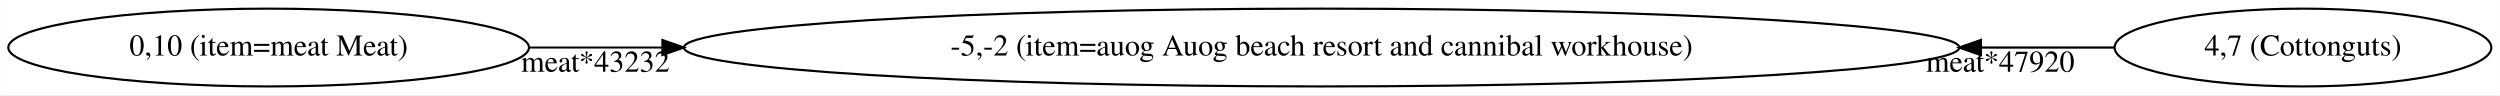
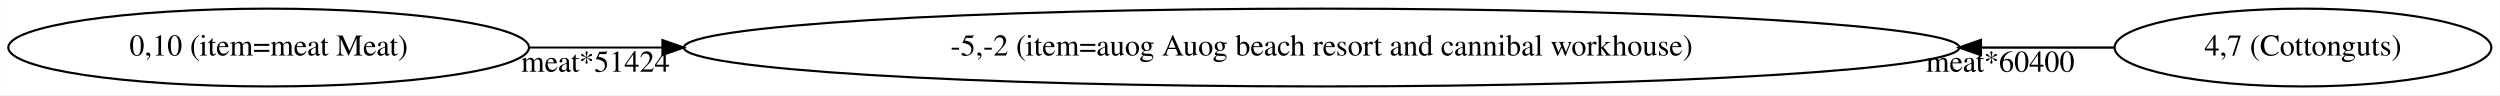
<svg xmlns="http://www.w3.org/2000/svg" width="1157pt" height="44pt" viewBox="0.00 0.00 1156.81 44.00">
  <g id="graph0" class="graph" transform="scale(1 1) rotate(0) translate(4 40)">
    <polygon fill="white" stroke="transparent" points="-4,4 -4,-40 1152.81,-40 1152.81,4 -4,4" />
    <g id="node1" class="node">
      <ellipse fill="none" stroke="black" cx="120.24" cy="-18" rx="120.48" ry="18" />
      <text text-anchor="middle" x="120.24" y="-14.3" font-family="Times,serif" font-size="14.00">0,10 (item=meat Meat)</text>
    </g>
    <g id="node2" class="node">
      <ellipse fill="none" stroke="black" cx="607.55" cy="-18" rx="295.15" ry="18" />
      <text text-anchor="middle" x="607.55" y="-14.3" font-family="Times,serif" font-size="14.00">-5,-2 (item=auog Auog beach resort and cannibal workhouse)</text>
    </g>
    <g id="edge1" class="edge">
-       <path fill="none" stroke="black" stroke-width="0.95" d="M240.7,-18C260.04,-18 280.79,-18 302.22,-18" />
-       <polygon fill="black" stroke="black" stroke-width="0.95" points="302.45,-21.5 312.45,-18 302.45,-14.5 302.45,-21.5" />
-       <text text-anchor="middle" x="271.46" y="-6.8" font-family="Times,serif" font-size="14.00">meat*43232</text>
+       <path fill="none" stroke="black" stroke-width="0.92" d="M240.7,-18C260.04,-18 280.79,-18 302.22,-18" />
+       <polygon fill="black" stroke="black" stroke-width="0.92" points="302.45,-21.5 312.45,-18 302.45,-14.5 302.45,-21.5" />
+       <text text-anchor="middle" x="271.46" y="-6.8" font-family="Times,serif" font-size="14.00">meat*51424</text>
    </g>
    <g id="node3" class="node">
      <ellipse fill="none" stroke="black" cx="1061.72" cy="-18" rx="87.18" ry="18" />
      <text text-anchor="middle" x="1061.72" y="-14.3" font-family="Times,serif" font-size="14.00">4,7 (Cottonguts)</text>
    </g>
    <g id="edge2" class="edge">
-       <path fill="none" stroke="black" stroke-width="1.05" d="M974.42,-18C955.65,-18 934.8,-18 912.83,-18" />
-       <polygon fill="black" stroke="black" stroke-width="1.05" points="912.66,-14.5 902.66,-18 912.66,-21.5 912.66,-14.5" />
-       <text text-anchor="middle" x="921.62" y="-6.8" font-family="Times,serif" font-size="14.00">meat*47920</text>
+       <path fill="none" stroke="black" stroke-width="1.08" d="M974.42,-18C955.65,-18 934.8,-18 912.83,-18" />
+       <polygon fill="black" stroke="black" stroke-width="1.08" points="912.66,-14.5 902.66,-18 912.66,-21.5 912.66,-14.5" />
+       <text text-anchor="middle" x="921.62" y="-6.8" font-family="Times,serif" font-size="14.00">meat*60400</text>
    </g>
  </g>
</svg>
